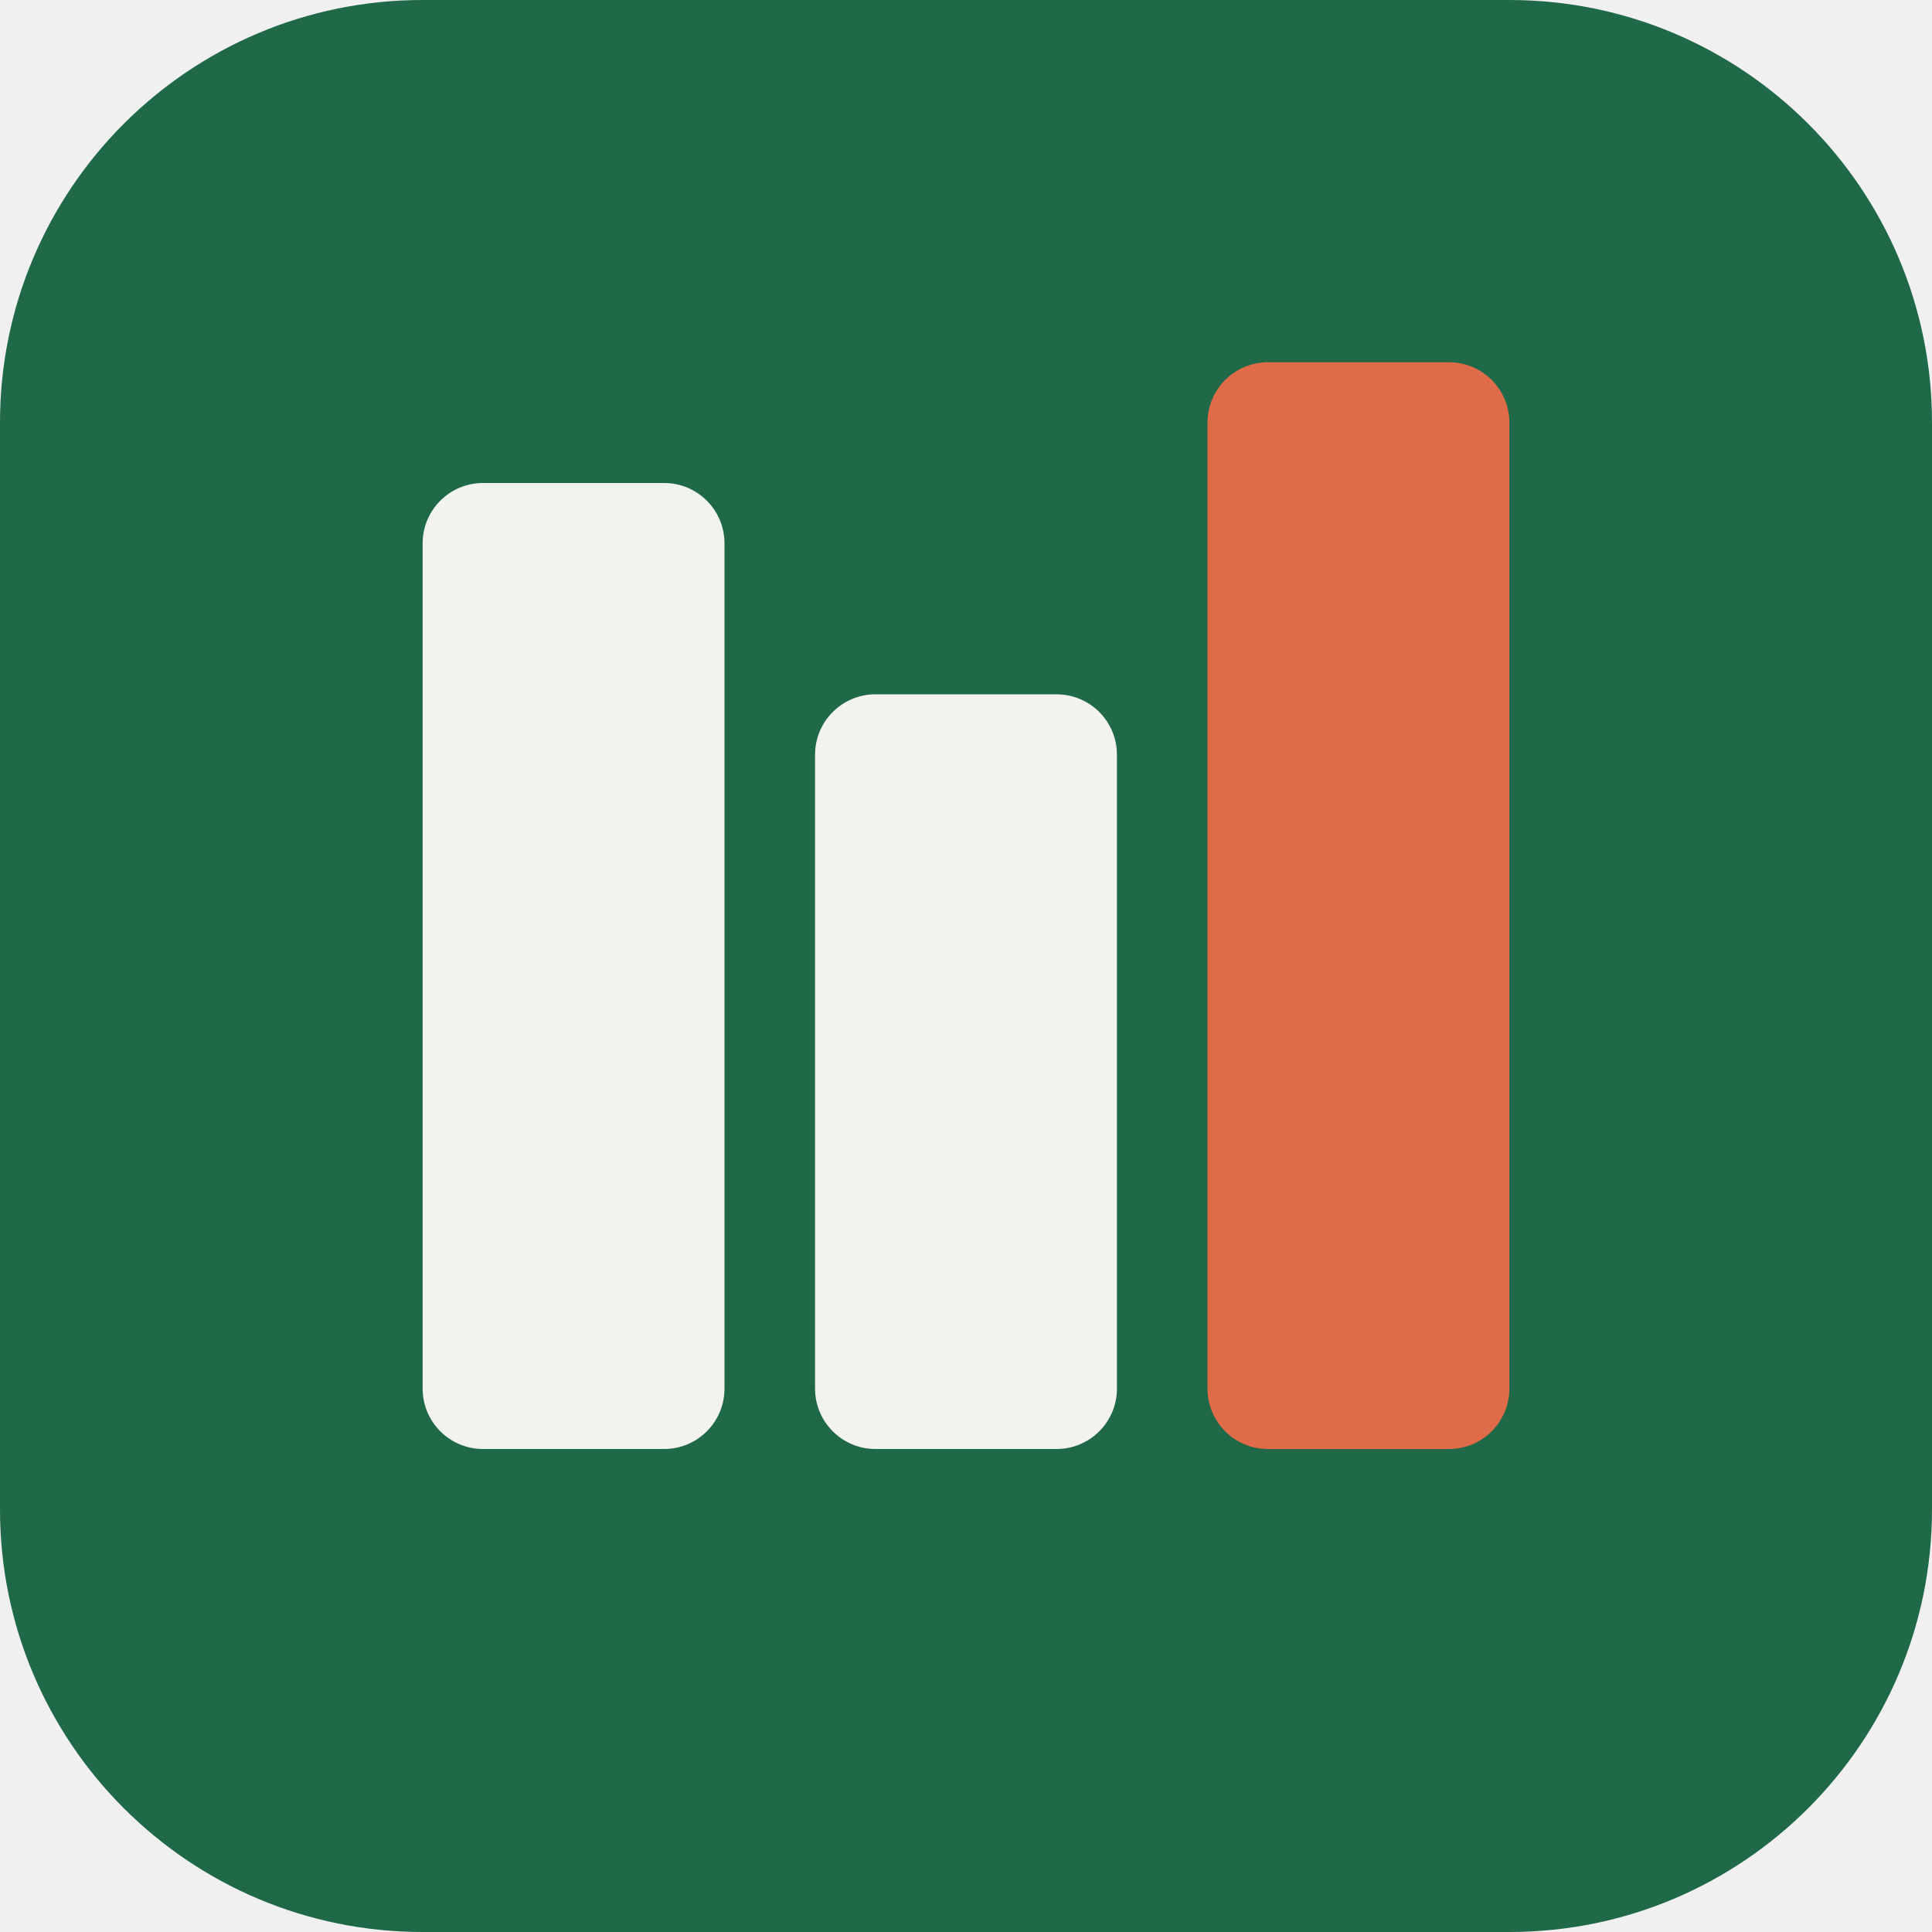
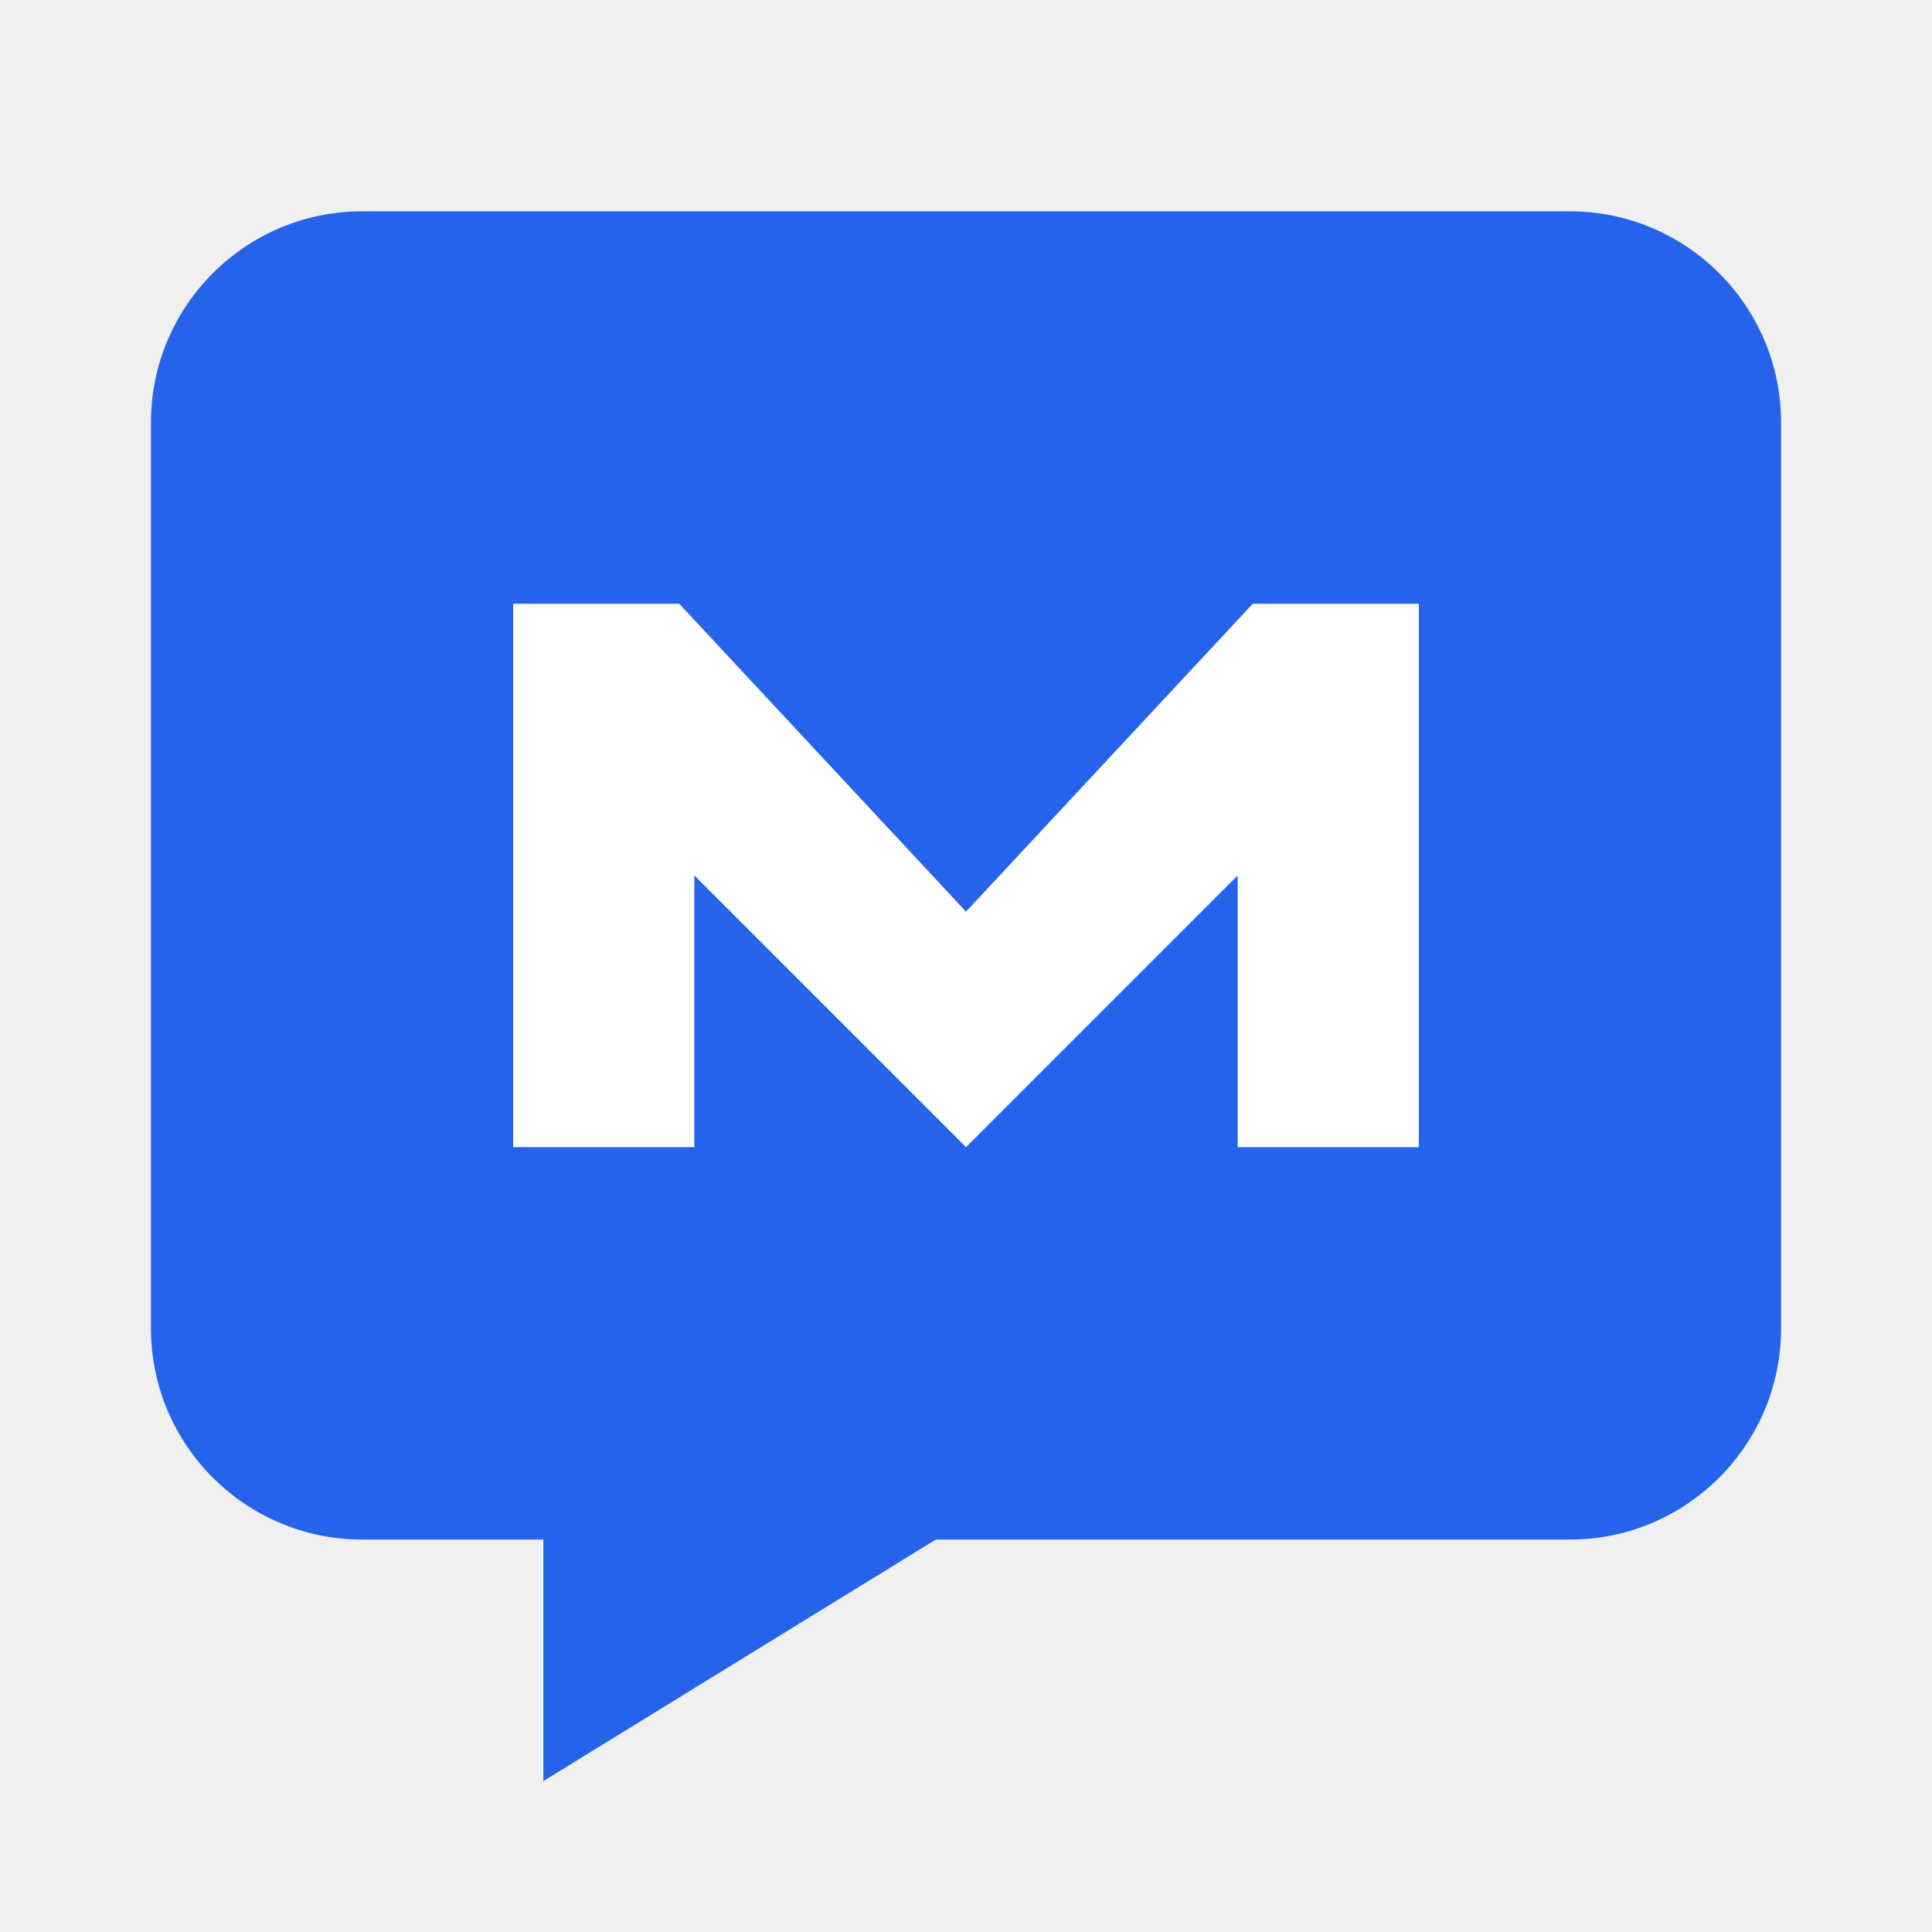
<svg xmlns="http://www.w3.org/2000/svg" viewBox="0 0 64 64" role="img" aria-labelledby="title">
-   <rect width="64" height="64" rx="14" fill="#1f6848" />
-   <rect x="14" y="16" width="10" height="32" rx="2" fill="#f2f3ed" />
-   <rect x="27" y="23" width="10" height="25" rx="2" fill="#f2f3ed" />
-   <rect x="40" y="12" width="10" height="36" rx="2" fill="#df6b49" />
+   <path d="M12 7h40a7 7 0 0 1 7 7v30a7 7 0 0 1-7 7H31L18 59v-8h-6a7 7 0 0 1-7-7V14a7 7 0 0 1 7-7Z" fill="#2563eb" />
+   <path d="M17 38V20h5.5l9.5 10.2L41.5 20H47v18h-6V29l-9 9-9-9v9h-6Z" fill="#fff" />
</svg>
